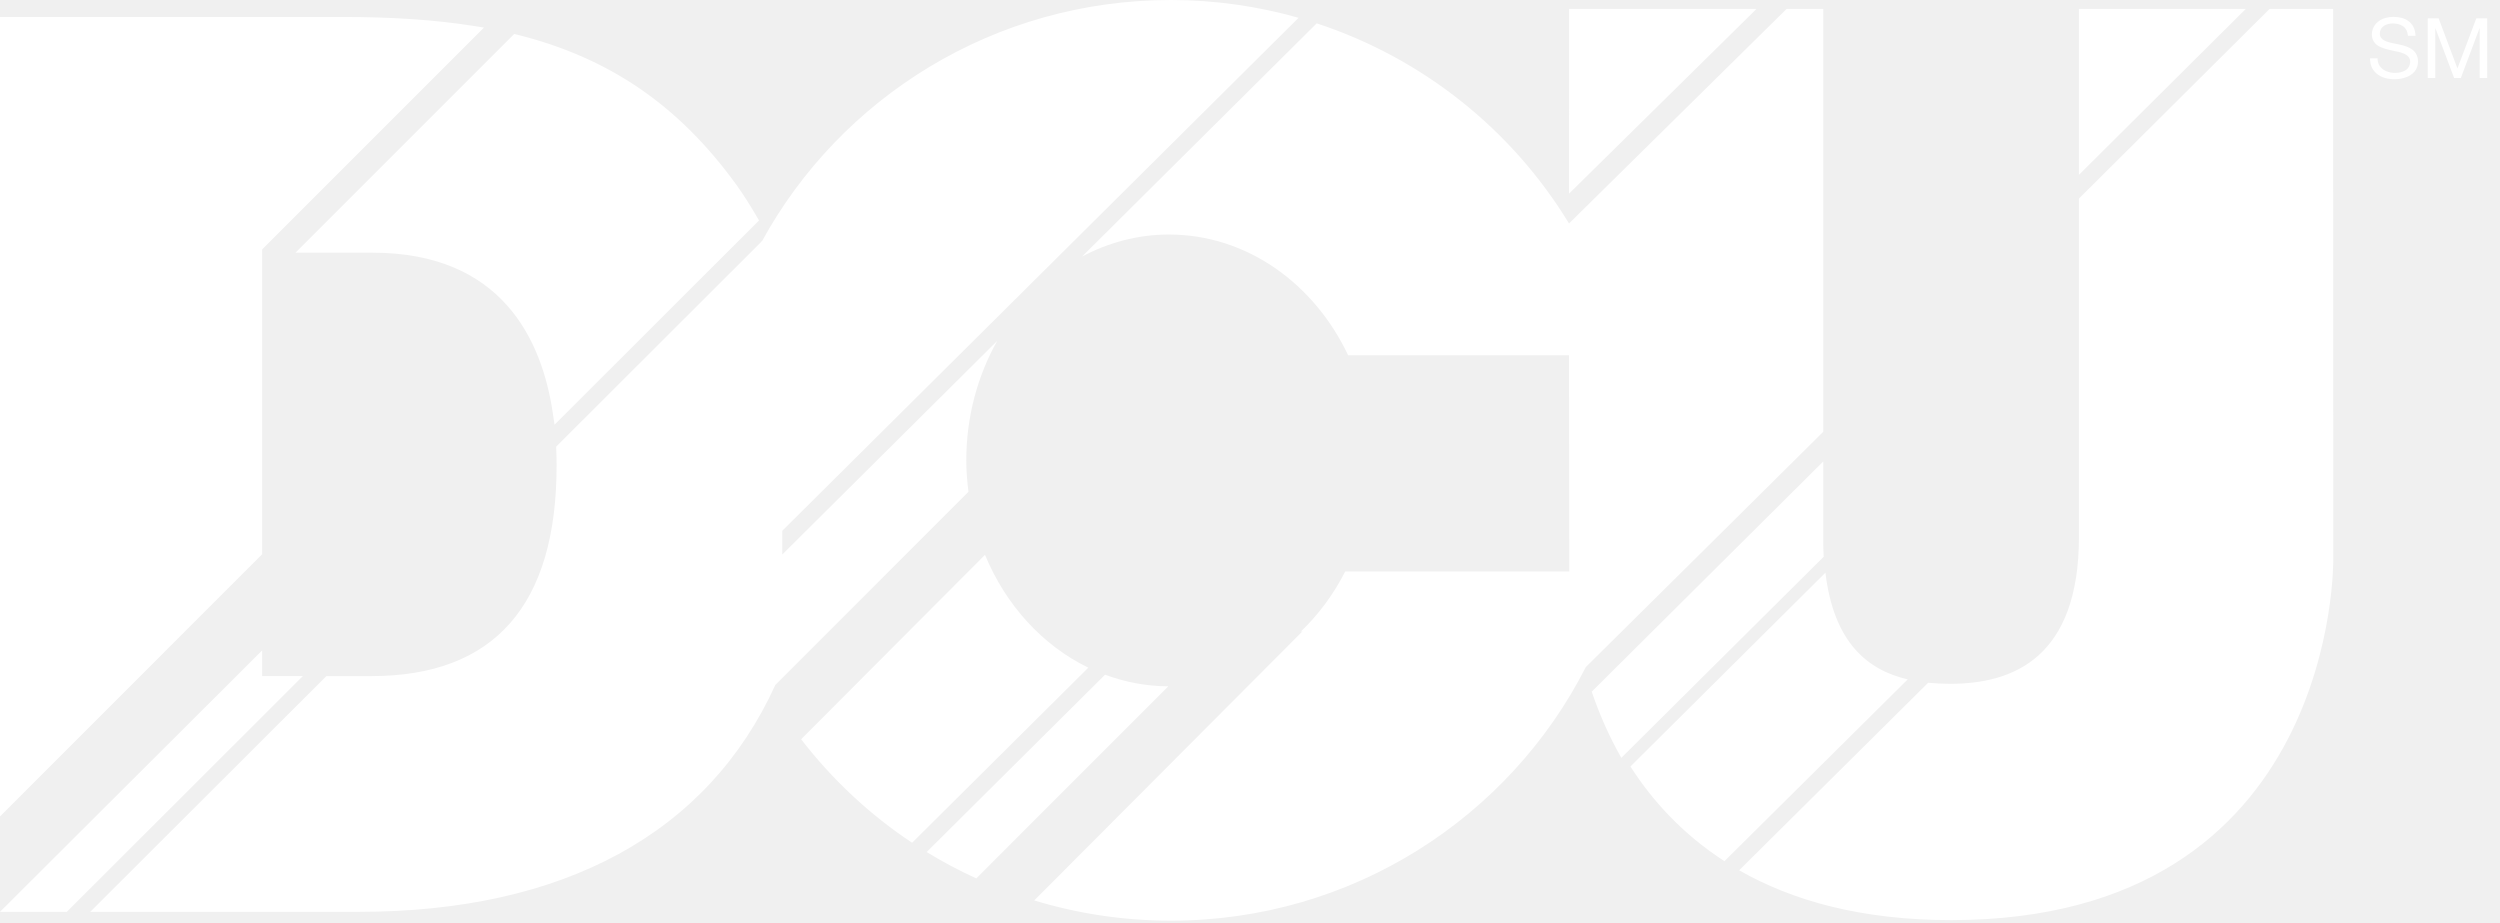
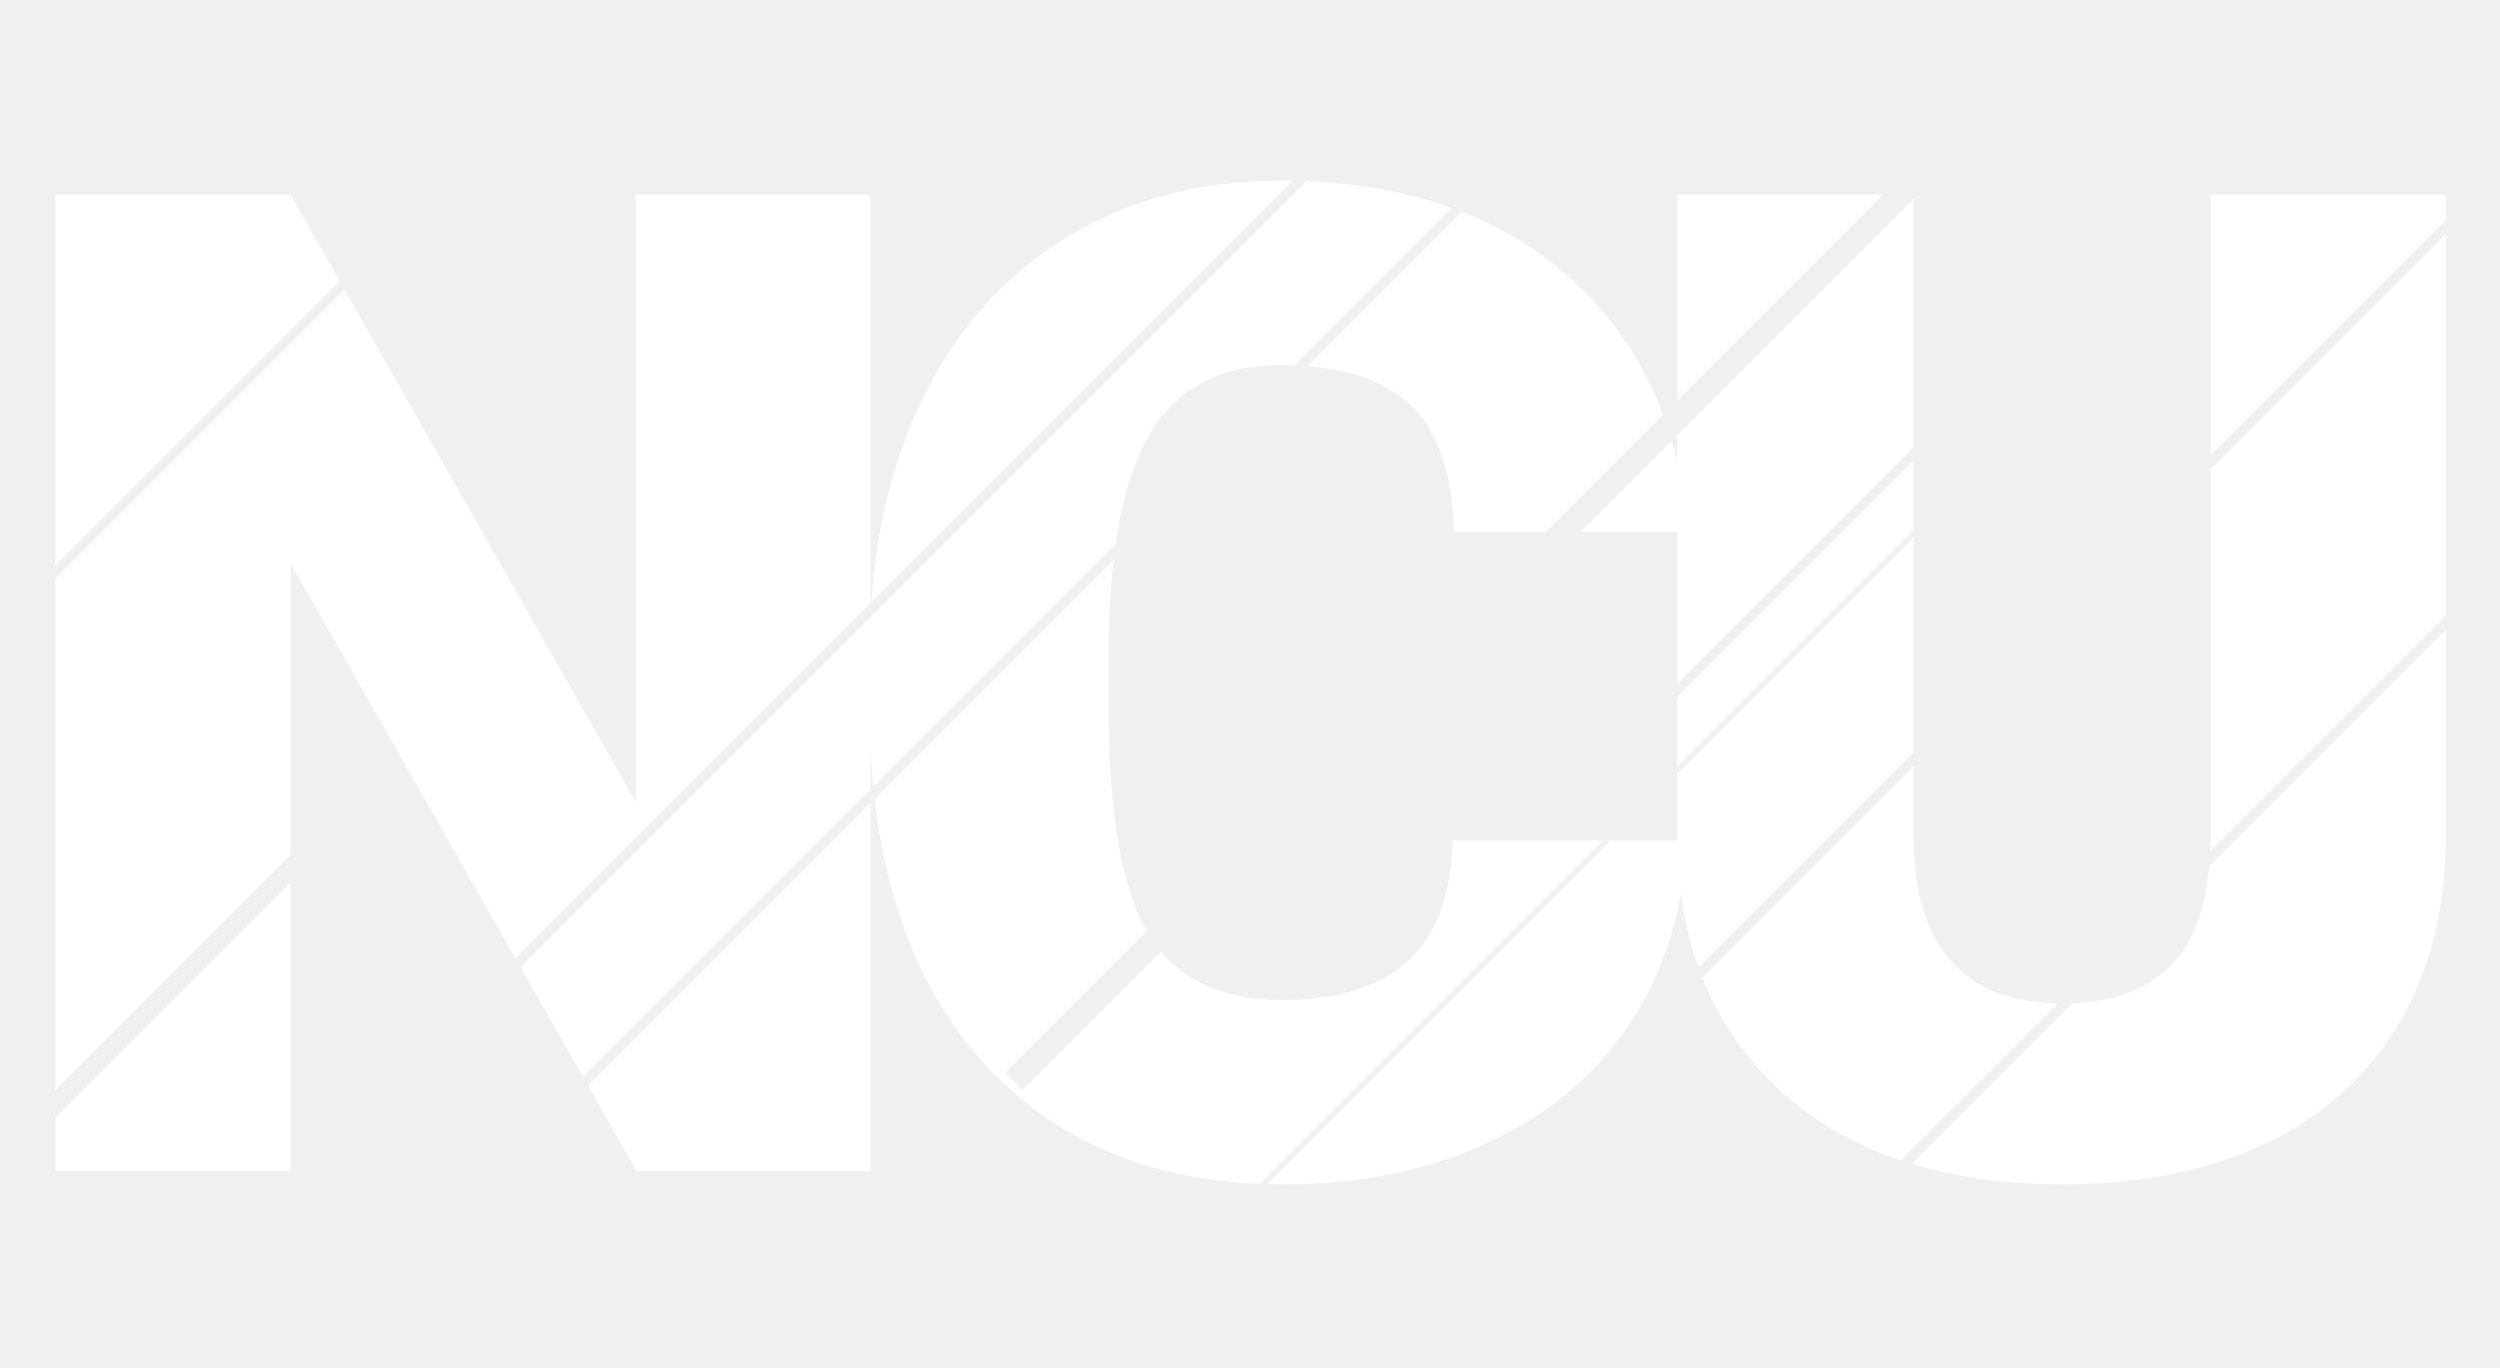
- <svg xmlns="http://www.w3.org/2000/svg" width="122px" height="45px" viewBox="0 0 122 45" version="1.1">
-   <g id="Logo/NCU/White" stroke="none" stroke-width="1" fill="none" fill-rule="evenodd">
-     <path d="M118.475,0.893 L118.475,3.805 L118.842,3.805 L118.842,1.383 L118.85,1.383 L119.76,3.805 L120.09,3.805 L120.999,1.383 L121.007,1.383 L121.007,3.805 L121.374,3.805 L121.374,0.893 L120.844,0.893 L119.923,3.34 L119.005,0.893 L118.475,0.893 Z M117.509,1.746 L117.876,1.746 C117.87,1.585 117.84,1.447 117.784,1.332 C117.673,1.102 117.461,0.944 117.22,0.877 C116.96,0.805 116.675,0.805 116.414,0.875 C116.041,0.975 115.747,1.275 115.747,1.676 C115.747,1.903 115.848,2.104 116.039,2.225 C116.262,2.367 116.547,2.422 116.802,2.479 C117.099,2.546 117.621,2.611 117.616,3.02 C117.614,3.186 117.521,3.358 117.374,3.44 C116.986,3.656 116.322,3.583 116.096,3.163 C116.049,3.075 116.025,2.969 116.025,2.847 L115.658,2.847 C115.658,3.024 115.69,3.176 115.753,3.306 C115.882,3.564 116.124,3.732 116.398,3.809 C116.999,3.977 117.999,3.798 117.999,3.006 C117.999,2.766 117.905,2.551 117.707,2.41 C117.439,2.221 117.072,2.17 116.757,2.106 C116.513,2.056 116.135,1.96 116.135,1.648 C116.135,1.092 116.931,1.036 117.283,1.291 C117.412,1.385 117.487,1.536 117.509,1.746 Z M12.793,32.993 L12.793,31.74 L-0,44.498 L3.26,44.498 L14.779,32.993 L12.793,32.993 Z M18.175,12.331 C24.494,12.331 26.45,16.59 26.978,20.164 L27.061,20.726 L37.039,10.759 L36.929,10.569 C36.59,9.986 36.266,9.478 35.935,9.017 C33.131,5.144 29.737,2.818 25.252,1.696 L25.095,1.657 L14.421,12.331 L18.175,12.331 Z M12.793,12.171 L23.619,1.345 L23.065,1.258 C21.219,0.968 19.142,0.828 16.717,0.828 L-0,0.828 L-0,39.842 L12.793,27.048 L12.793,12.171 Z M88.974,0.437 L87.184,0.437 L76.568,10.906 C73.797,6.345 69.441,2.841 64.255,1.139 L52.803,12.521 C54.089,11.838 55.523,11.445 57.042,11.445 C60.84,11.445 64.133,13.836 65.789,17.338 L76.566,17.338 L76.581,27.886 L65.647,27.886 C65.079,29.006 64.337,30.001 63.467,30.835 L63.568,30.802 L50.471,43.941 C52.579,44.582 54.817,44.929 57.138,44.929 C65.999,44.929 73.655,39.889 77.388,32.553 C77.39,32.562 88.974,21.071 88.974,21.071 L88.974,0.437 Z M53.927,32.926 L45.221,41.579 C45.998,42.055 46.807,42.484 47.643,42.866 L57.012,33.492 C55.933,33.488 54.898,33.286 53.927,32.926 Z M113.864,27.274 L113.856,0.437 L110.754,0.437 L101.453,9.689 L101.453,26.189 C101.453,32.08 98.269,33.383 95.118,33.37 C94.775,33.368 94.433,33.351 94.094,33.318 L84.87,42.47 C87.441,43.939 90.801,44.902 95.214,44.902 C114.141,44.902 113.864,27.274 113.864,27.274 Z M89.08,27.948 L79.565,37.405 C80.651,39.1 82.136,40.721 84.153,42.025 L93.096,33.154 C91.132,32.696 89.491,31.357 89.08,27.948 Z M101.453,0.437 L101.453,8.531 L109.592,0.437 L101.453,0.437 Z M88.974,26.483 L88.974,22.52 L77.676,33.754 C78.032,34.799 78.5,35.895 79.121,36.982 L88.996,27.17 C88.987,26.944 88.974,26.724 88.974,26.483 Z M47.261,23.997 C47.198,23.497 47.155,22.989 47.155,22.47 C47.155,20.324 47.713,18.329 48.663,16.636 L38.173,27.062 L38.173,25.904 L63.37,0.869 C61.39,0.307 59.301,-0 57.138,-0 C48.513,-0 41.014,4.767 37.177,11.785 C37.175,11.776 37.172,11.767 37.17,11.758 C37.16,11.777 37.148,11.795 37.138,11.814 L27.14,21.797 L27.145,21.922 C27.156,22.197 27.162,22.464 27.162,22.719 C27.162,29.537 24.119,32.994 18.119,32.994 L15.927,32.994 L4.404,44.498 L17.503,44.498 C27.508,44.498 34.537,40.671 37.835,33.428 L38.695,32.567 C38.695,32.567 38.695,32.567 38.696,32.567 L47.261,23.997 Z M48.068,27.076 L39.096,36.076 C40.608,38.038 42.436,39.749 44.51,41.127 L53.11,32.582 C50.881,31.503 49.084,29.533 48.068,27.076 Z M85.716,0.437 L76.568,9.451 L76.57,0.437 L85.716,0.437 Z" id="DCU_White" fill="#FFFFFF" />
-   </g>
+ <svg xmlns="http://www.w3.org/2000/svg" width="1024" height="560" viewBox="0 0 1024 560" fill="none">
+   <path fill-rule="evenodd" clip-rule="evenodd" d="M686.908 79.767H771.279L686.908 164.138V79.767ZM686.908 188.462C686.243 185.746 685.521 183.075 684.741 180.447L647.286 217.902H686.908V280.031L783.849 183.089V81.338L686.908 178.28V188.462ZM641.458 112.447C659.438 127.971 672.684 147.105 681.195 169.85L633.144 217.902H595.596C594.863 193.552 588.73 176.068 577.196 165.449C567.549 156.568 553.676 151.401 535.576 149.948L598.785 86.739C614.724 93 628.948 101.569 641.458 112.447ZM454.165 290.677C454.165 332.76 459.332 362.994 469.667 381.379L411.699 439.347L418.77 446.418L475.458 389.729C486.601 402.969 503.304 409.588 525.567 409.588C547.72 409.588 564.655 404.37 576.372 393.935C588.089 383.499 594.314 366.93 595.047 344.228H656.785L516.094 484.919C468.026 482.961 429.807 465.907 401.438 433.755C377.762 406.923 363.364 371.431 358.244 327.28L456.148 229.376C454.994 239.385 454.333 250.39 454.165 262.391V290.677ZM594.677 85.19C576.893 78.76 557.05 75.101 535.149 74.213L213.196 396.166L238.78 441.087L356.568 323.299V306.849C356.829 312.064 357.205 317.171 357.697 322.17L456.987 222.88C459.813 203.178 464.731 187.696 471.741 176.434C482.909 158.492 500.485 149.521 524.469 149.521C526.433 149.521 528.355 149.558 530.236 149.631L594.677 85.19ZM356.568 328.956L240.833 444.691L260.725 479.617H356.568V328.956ZM524.469 74C526.21 74 527.939 74.016 529.656 74.049L356.884 246.821C358.996 216.754 365.517 189.905 376.447 166.273C390.178 136.797 409.86 114.095 435.491 98.167C461.122 82.056 490.782 74 524.469 74ZM356.568 79.767V247.137L211.143 392.562L119.02 230.809V350.139L22.627 446.532V237.171L141.132 118.667L260.45 328.575V79.767H356.568ZM22.627 457.845V479.617H119.02V361.453L22.627 457.845ZM1001.9 90.023V79.767H905.507V186.415L1001.9 90.023ZM783.849 308.073V219.992L686.908 316.934V343.404C686.911 343.679 686.915 343.954 686.919 344.228H659.613L518.828 485.014C521.053 485.077 523.3 485.109 525.567 485.109C557.423 485.109 585.709 479.251 610.425 467.534C635.324 455.816 654.64 439.339 668.371 418.102C678.41 402.44 685.122 385.066 688.506 365.98C689.943 376.715 692.339 386.797 695.695 396.227L783.849 308.073ZM697.236 400.343L783.849 313.73V345.327C784.931 388.432 804.669 410.306 843.063 410.947L778.662 475.348C759.849 469.033 743.544 459.654 729.749 447.211C715.215 434.102 704.377 418.479 697.236 400.343ZM905.507 192.072L1001.9 95.68V252.111L905.328 348.682C905.447 346.179 905.507 343.596 905.507 340.933V192.072ZM686.908 314.105V285.688L783.849 188.746V217.164L686.908 314.105ZM139.081 115.06L119.02 79.767H22.627V231.514L139.081 115.06ZM782.947 476.72C801.28 482.313 821.903 485.109 844.815 485.109C877.038 485.109 904.958 479.434 928.575 468.083C952.193 456.732 970.318 440.254 982.95 418.651C995.583 396.864 1001.9 371.141 1001.9 341.482V257.768L904.908 354.759C903.285 372.424 898.358 385.666 890.128 394.484C880.566 404.729 866.783 410.197 848.781 410.887L782.947 476.72Z" fill="#FFFFFF" />
</svg>
